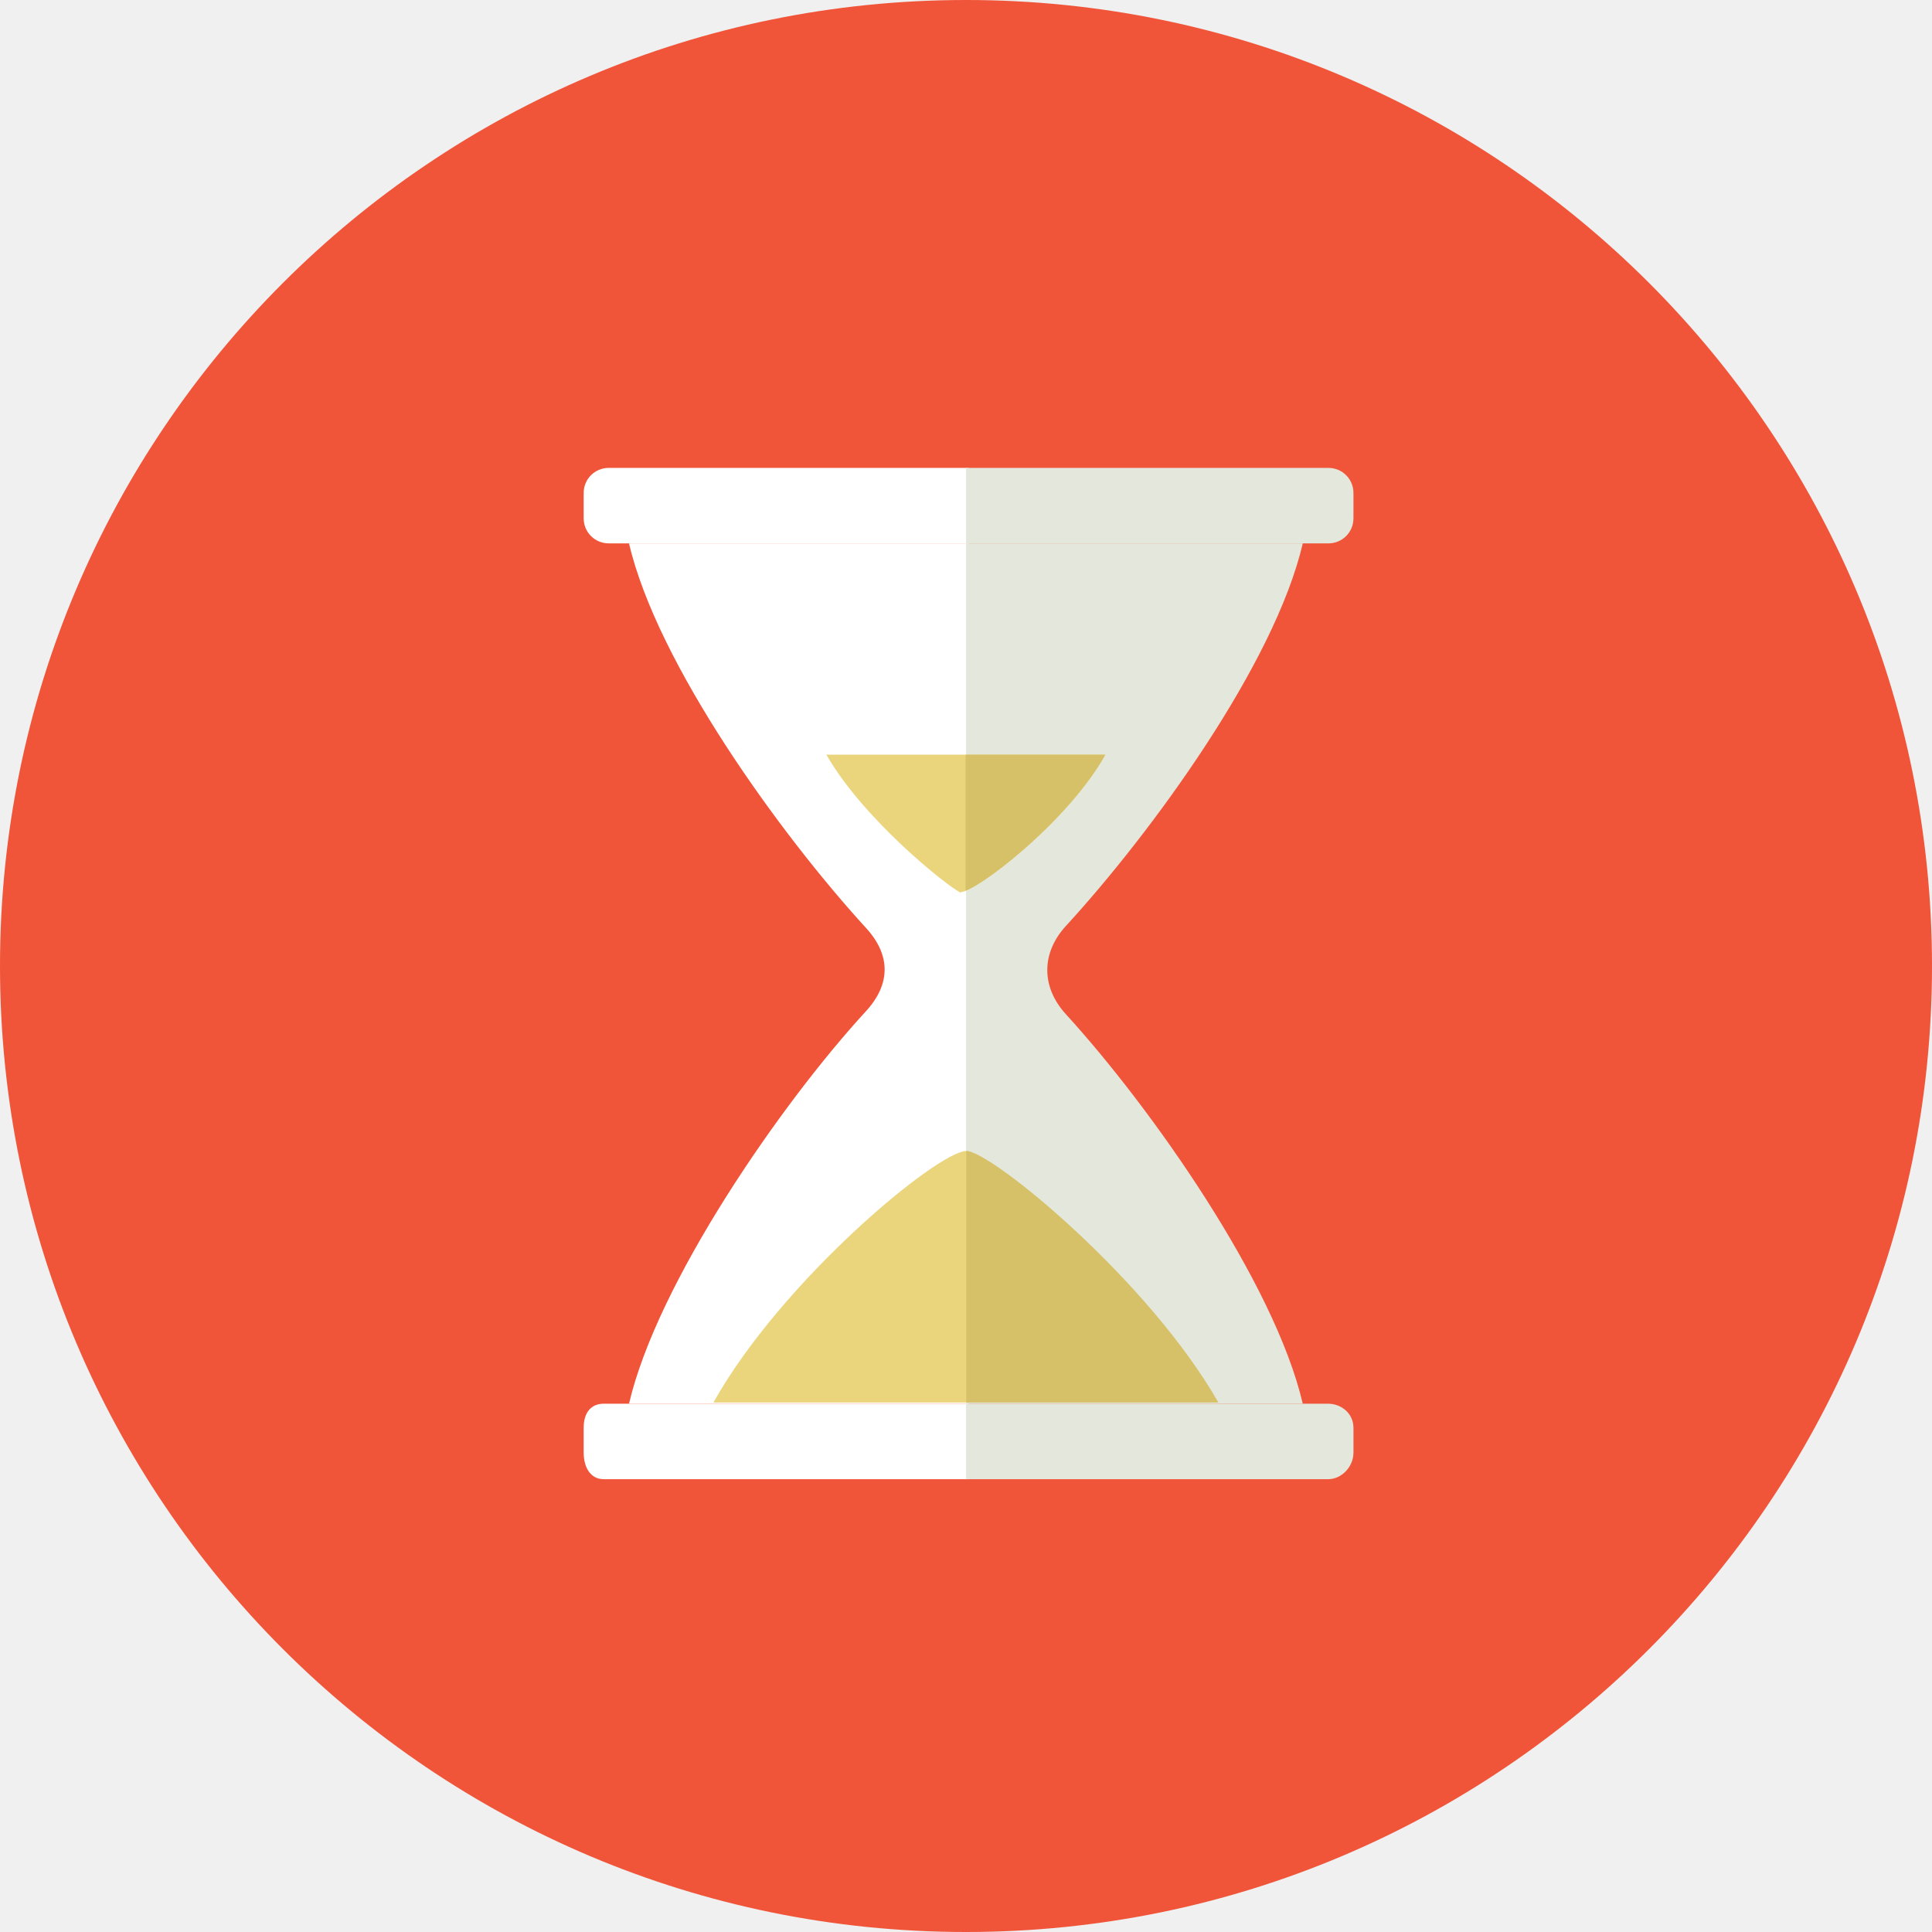
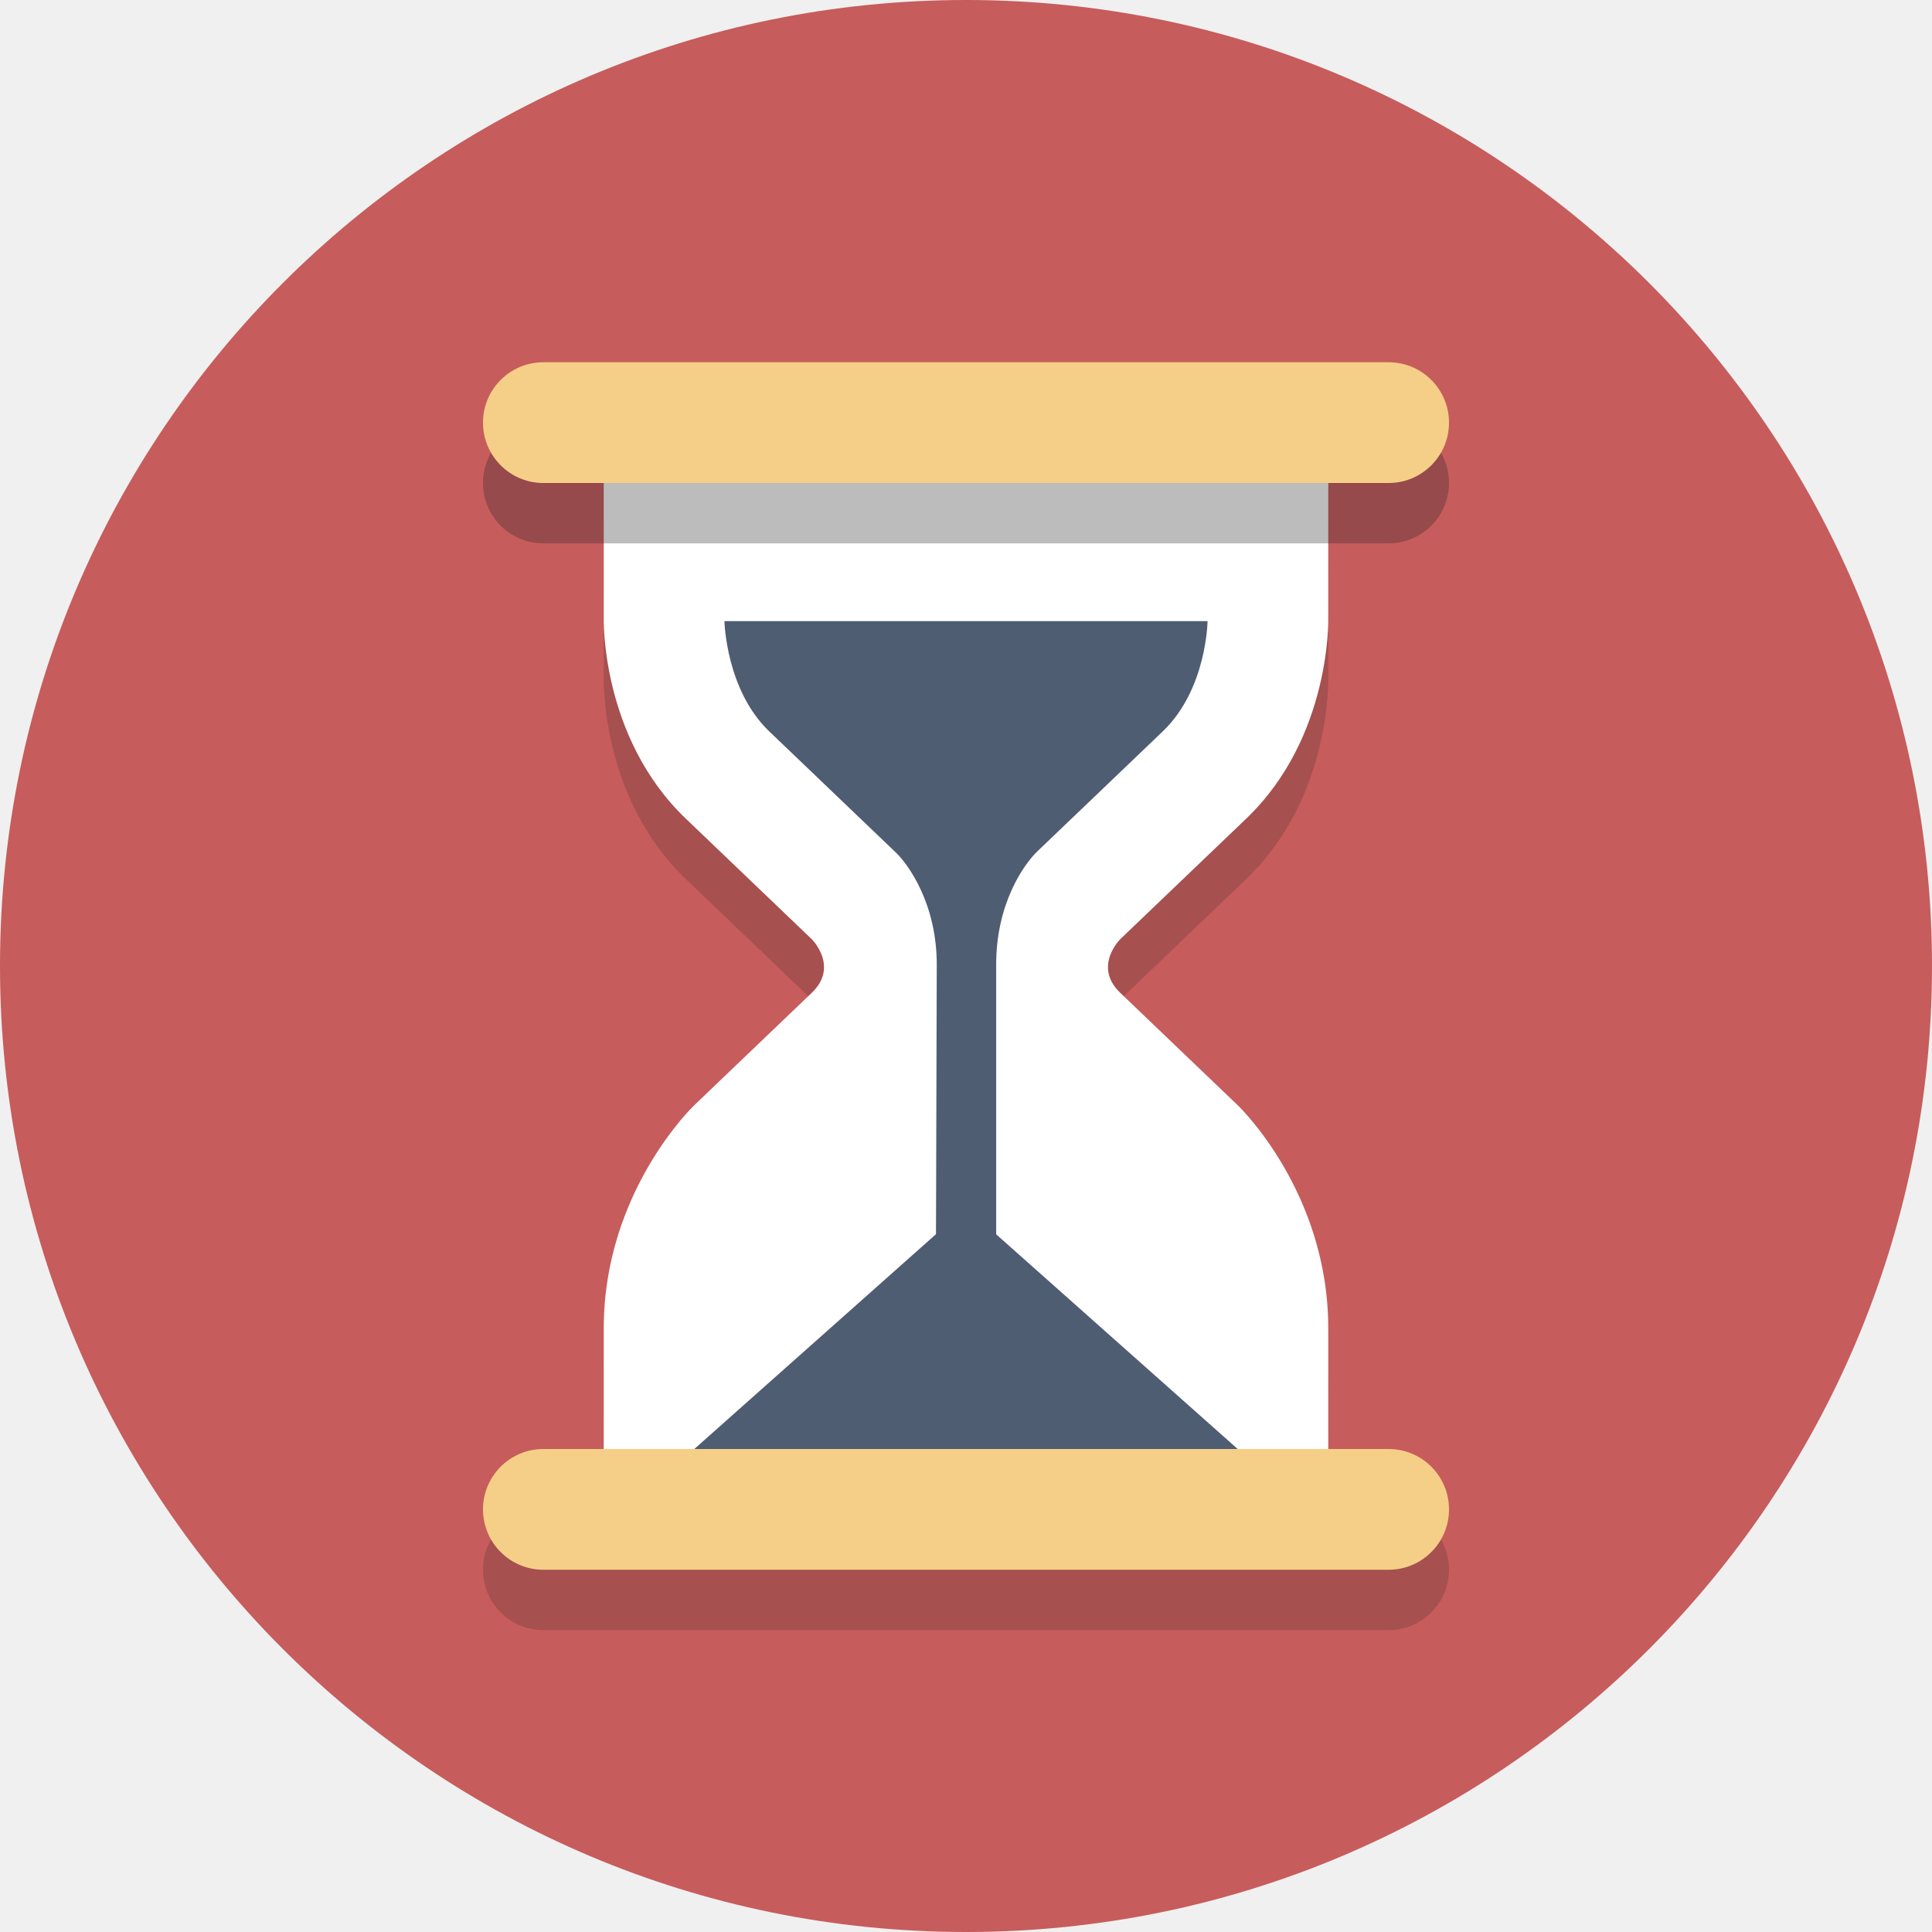
- <svg xmlns="http://www.w3.org/2000/svg" enable-background="new 0 0 128 128" height="128px" id="Layer_1" version="1.1" viewBox="0 0 128 128" width="128px" xml:space="preserve">
-   <circle cx="64" cy="64" fill="#F0553A" r="64" />
-   <g>
-     <path d="M41.674,93H64.17V36H41.674c1.864,8,10.044,19.299,15.711,25.49c1.637,1.791,1.631,3.712-0.009,5.5   C51.699,73.169,43.538,85,41.674,93z" fill="#FFFFFF" />
-   </g>
-   <path d="M64.17,93H39.999c-0.914,0-1.329,0.678-1.329,1.592v1.654c0,0.916,0.415,1.754,1.329,1.754H64.17V93z" fill="#FFFFFF" />
-   <path d="M64.17,31H40.325c-0.914,0-1.655,0.74-1.655,1.654v1.691c0,0.914,0.741,1.654,1.655,1.654H64.17V31z" fill="#FFFFFF" />
-   <g>
-     <path d="M70.62,61.346C76.288,55.168,84.448,44,86.312,36H64.003v57h22.308c-1.863-8-10.043-19.623-15.703-25.816   C68.974,65.388,68.979,63.133,70.62,61.346z" fill="#E4E8DC" />
-   </g>
-   <path d="M87.987,93H64.003v5h23.984c0.913,0,1.683-0.838,1.683-1.754v-1.654C89.67,93.677,88.9,93,87.987,93z" fill="#E4E8DC" />
-   <path d="M88.015,31H64.003v5h24.011c0.914,0,1.655-0.74,1.655-1.654v-1.691C89.67,31.74,88.929,31,88.015,31z" fill="#E4E8DC" />
-   <g>
+ <svg xmlns="http://www.w3.org/2000/svg" enable-background="new 0 0 64 64" height="128px" version="1.1" viewBox="0 0 64 64" width="128px" xml:space="preserve">
+   <g id="Layer_1">
    <g>
-       <path d="M64.402,76.347c-0.149-0.055-0.28-0.09-0.374-0.09c-1.884,0-12.207,8.531-16.764,16.664h17.138V76.347z" fill="#EAD57D" />
+       <circle cx="32" cy="32" fill="#C75C5C" r="32" />
+     </g>
+     <g opacity="0.2">
+       <path d="M46,50h-2c0-0.74,0-1.968,0-4c0-4.542-3-7.389-3-7.389s-2.975-2.847-3.89-3.722    c-0.915-0.875,0-1.778,0-1.778s1.34-1.282,4.173-3.993c2.833-2.711,2.717-6.66,2.717-6.66l0.001-5.125l-12.001-1l-12.001,1    L20,22.458c0,0-0.116,3.949,2.717,6.66c2.833,2.711,4.173,3.993,4.173,3.993s0.915,0.903,0,1.778    C25.975,35.764,23,38.611,23,38.611S20,41.458,20,46c0,2.032,0,3.26,0,4h-2c-1.105,0-2,0.895-2,2c0,1.105,0.895,2,2,2h28    c1.105,0,2-0.895,2-2C48,50.895,47.105,50,46,50z" fill="#231F20" />
    </g>
    <g>
-       <path d="M64.014,92.921h16.708c-4.641-8.133-15.061-16.664-16.693-16.664c-0.004,0-0.01,0.002-0.014,0.002V92.921z    " fill="#D6C169" />
+       <path d="M41,36.611c0,0-2.975-2.847-3.89-3.722c-0.915-0.875,0-1.778,0-1.778s1.34-1.282,4.173-3.993    c2.833-2.711,2.717-6.66,2.717-6.66l0.001-5.125l-12.001-1l-12.001,1L20,20.458c0,0-0.116,3.949,2.717,6.66    c2.833,2.711,4.173,3.993,4.173,3.993s0.915,0.903,0,1.778C25.975,33.764,23,36.611,23,36.611S20,39.458,20,44    c0,4.542-0.001,5.083-0.001,5.083H32h12.001c0,0-0.001-0.542-0.001-5.083C44,39.458,41,36.611,41,36.611z" fill="#FFFFFF" />
+     </g>
+     <g>
+       <path d="M31,43l0.031-11c0.016-2.061-0.952-3.362-1.331-3.736l-4.218-4.036c-1.432-1.371-1.484-3.63-1.484-3.652    H32h8.002c0,0,0,0,0,0c-0.001,0-0.023,2.255-1.484,3.652l-4.173,3.992C33.921,28.638,32.984,29.939,33,32l0,11H31z" fill="#4F5D73" />
+     </g>
+     <g opacity="0.3">
+       <path d="M48,16c0,1.105-0.895,2-2,2H18c-1.105,0-2-0.895-2-2l0,0c0-1.105,0.895-2,2-2h28    C47.105,14,48,14.895,48,16L48,16z" fill="#231F20" />
+     </g>
+     <g>
+       <path d="M48,14c0,1.105-0.895,2-2,2H18c-1.105,0-2-0.895-2-2l0,0c0-1.105,0.895-2,2-2h28    C47.105,12,48,12.895,48,14L48,14z" fill="#F5CF87" />
+     </g>
+     <g>
+       <path d="M48,50c0,1.105-0.895,2-2,2H18c-1.105,0-2-0.895-2-2l0,0c0-1.105,0.895-2,2-2h28    C47.105,48,48,48.895,48,50L48,50z" fill="#F5CF87" />
+     </g>
+     <g>
+       <polygon fill="#4F5D73" points="41,48 41,48 23,48 23,48 32,40   " />
    </g>
  </g>
-   <path d="M73.235,50h-9.254h-0.214H54.75c2.416,4.235,7.919,8.661,8.919,9.157v-0.103  c0,0.029,0.251-0.055,0.303-0.055c0.002,0-0.303,0-0.303,0v0.102C64.67,59.084,70.722,54.485,73.235,50z" fill="#EAD57D" />
-   <path d="M63.971,50v9.012c1.543-0.586,6.924-4.837,9.264-9.012H63.971z" fill="#D6C169" />
+   <g id="Layer_2" />
</svg>
